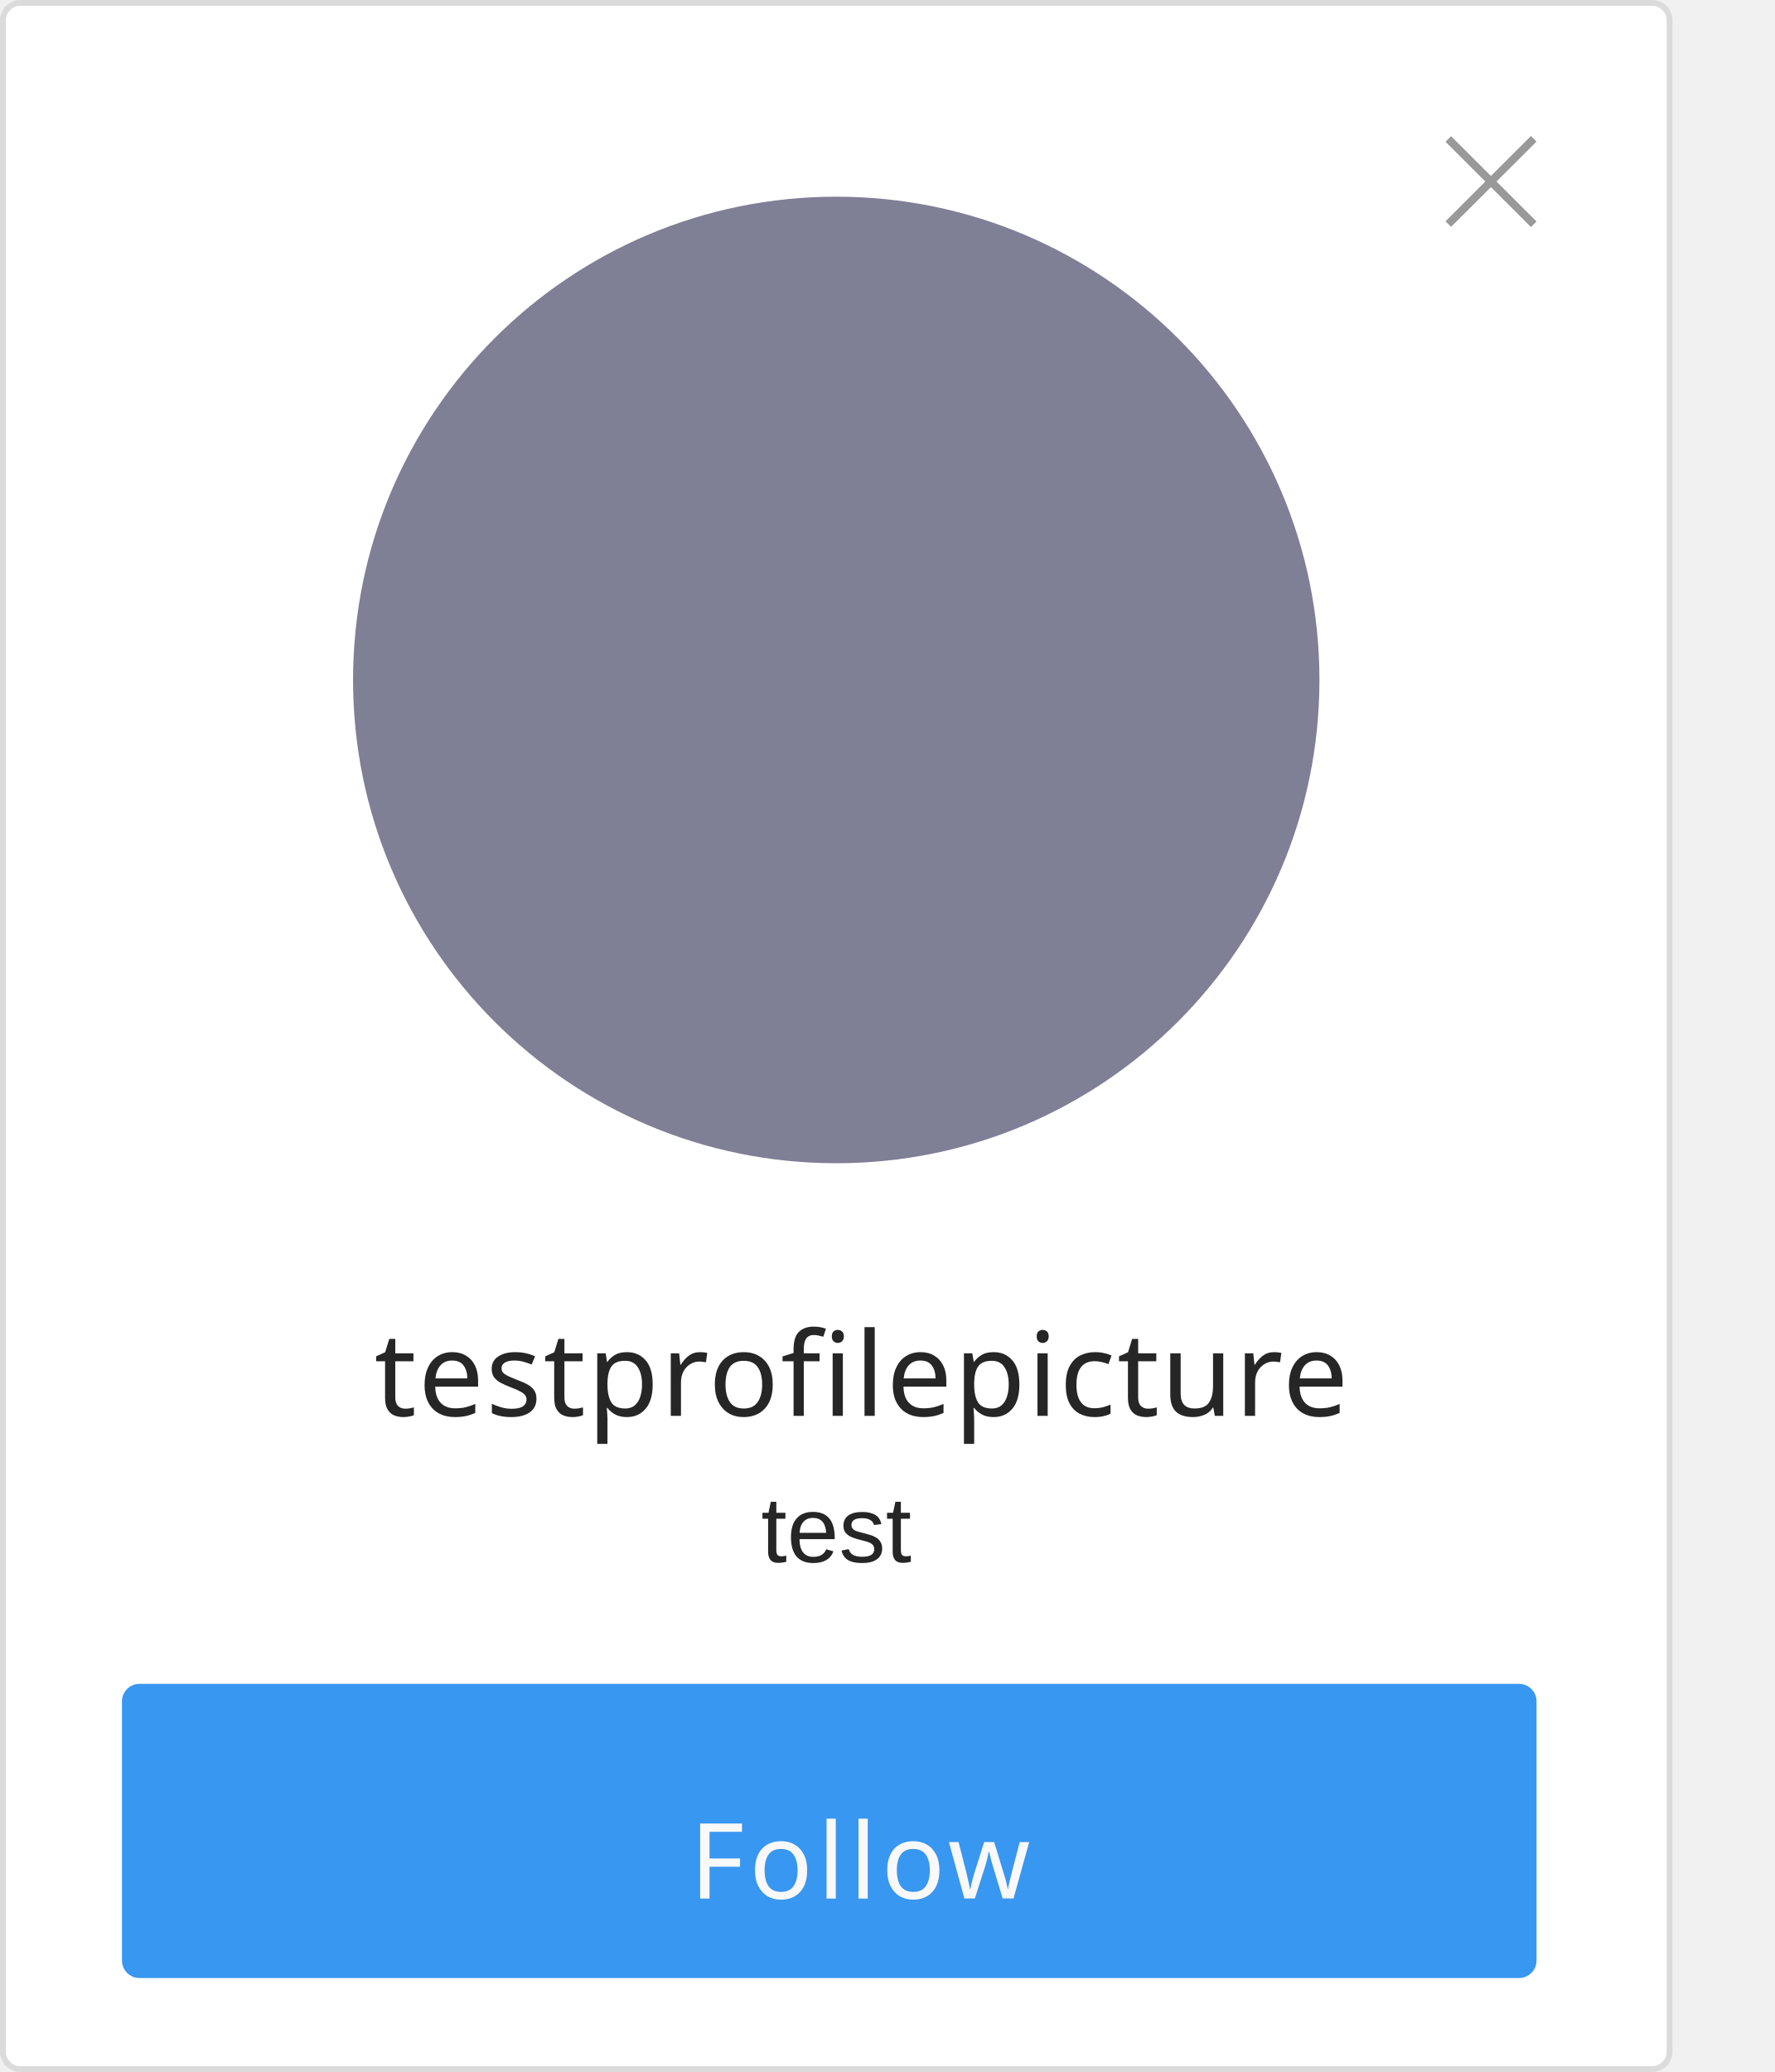
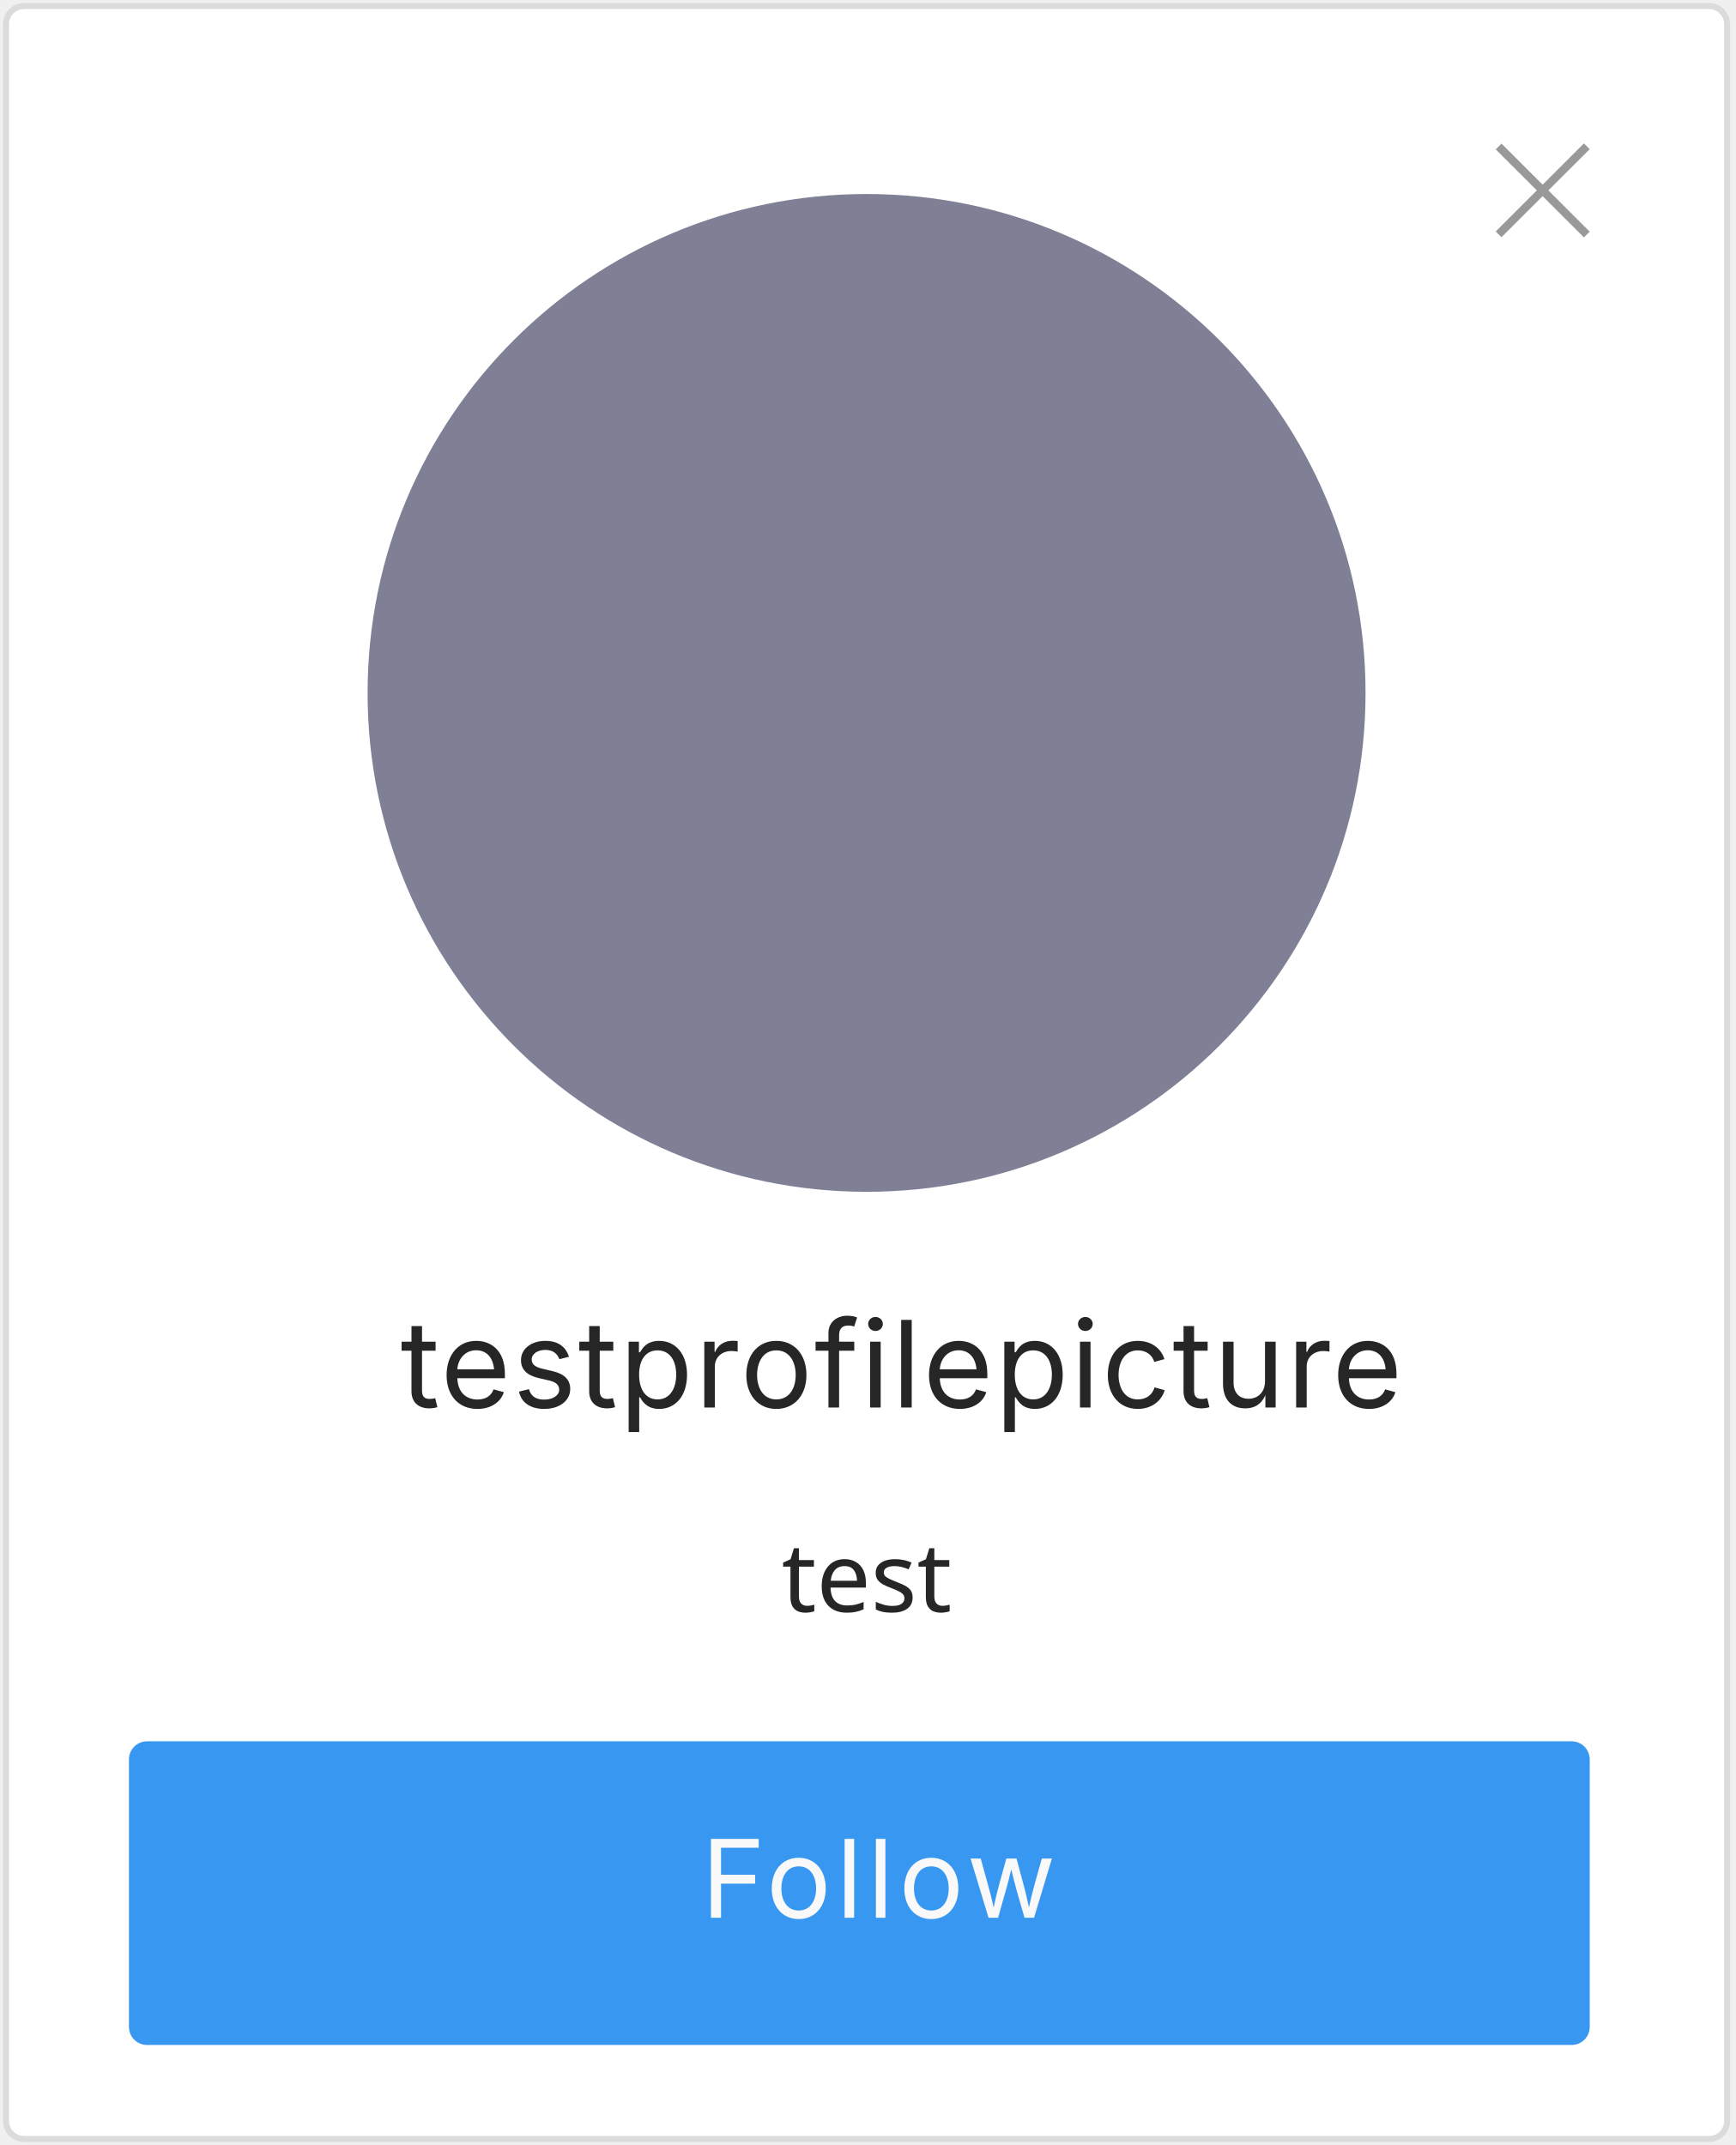
- <svg xmlns="http://www.w3.org/2000/svg" width="304.1" height="355" viewBox="0 0 304.1 355">
-   <g transform="translate(0.5 0.5)">
-     <g transform="translate(0 2)">
-       <g transform="translate(0 -2)">
-         <rect width="285.6" height="354" rx="3" fill="#fff" stroke="#dadbda" stroke-linecap="square" stroke-miterlimit="10" stroke-width="1" />
-         <text transform="translate(142.8 253.144)" fill="#262626" font-size="16" font-family="ArialMT, Arial">
-           <tspan x="-12.895" y="14">test</tspan>
-         </text>
-         <g transform="translate(20.4 288)">
-           <rect width="242.4" height="50.4" rx="3" fill="#3897f0" />
-           <text transform="translate(80.8 17.784)" fill="#f9f9f9" font-size="18" font-family="SegoeUI, Segoe UI" letter-spacing="0.046em">
-             <tspan x="0" y="19" xml:space="preserve">   Follow</tspan>
+ <svg xmlns="http://www.w3.org/2000/svg" width="288px" height="356px" viewBox="0 0 288 356" version="1.1">
+   <g id="Page-1" stroke="none" stroke-width="1" fill="none" fill-rule="evenodd">
+     <g id="Instagram" transform="translate(-788, -1720)">
+       <g id="Card-/-Suggested" transform="translate(789, 1721)">
+         <g id="Suggested-Card">
+           <rect id="Rectangle" stroke="#DADBDA" fill="#FFFFFF" stroke-linecap="square" x="0" y="0" width="285.6" height="354" rx="3" />
+           <text id="test" font-family="SFProDisplay-Regular" font-size="16" font-weight="normal" fill="#262626">
+             <tspan x="128.705" y="266.5">test</tspan>
+           </text>
+           <g id="Follow-Button" transform="translate(20.4, 288)">
+             <rect id="Rectangle" fill="#3897F0" x="0" y="0" width="242.4" height="50.4" rx="3" />
+             <text id="Follow" font-family="SFProDisplay-Medium, SF Pro Display" font-size="18" font-weight="400" letter-spacing="0.831" fill="#F9F9F9">
+               <tspan x="95" y="29.284">Follow</tspan>
+             </text>
+           </g>
+           <polygon id="Shape" fill="#999999" points="261.841 22.8 254.984 29.649 248.159 22.832 247.2 23.791 254.025 30.6 247.2 37.417 248.159 38.367 254.984 31.559 261.841 38.4 262.8 37.449 255.942 30.6 262.8 23.759" />
+           <text id="testprofilepic" font-family="SFProDisplay-Medium, SF Pro Display" font-size="20" font-weight="400" letter-spacing="0.308" fill="#262626">
+             <tspan x="65.437" y="232.6">testprofilepicture</tspan>
          </text>
        </g>
-         <path d="M14.641,0,7.784,6.849.959.033,0,.991,6.825,7.8,0,14.617l.959.951L7.784,8.759,14.641,15.6l.959-.951L8.743,7.8,15.6.959Z" transform="translate(247.2 22.8)" fill="#999" />
-         <text transform="translate(141.6 220.087)" fill="#262626" font-size="20" font-family="SegoeUI, Segoe UI" letter-spacing="0.015em">
-           <tspan x="-77.957" y="22">testprofilepicture</tspan>
-         </text>
+         <circle id="Oval" fill="#7F7F96" cx="142.8" cy="114" r="82.8" />
      </g>
-       <circle cx="82.8" cy="82.8" r="82.8" transform="translate(60 31.2)" fill="#7f7f96" />
    </g>
  </g>
</svg>
